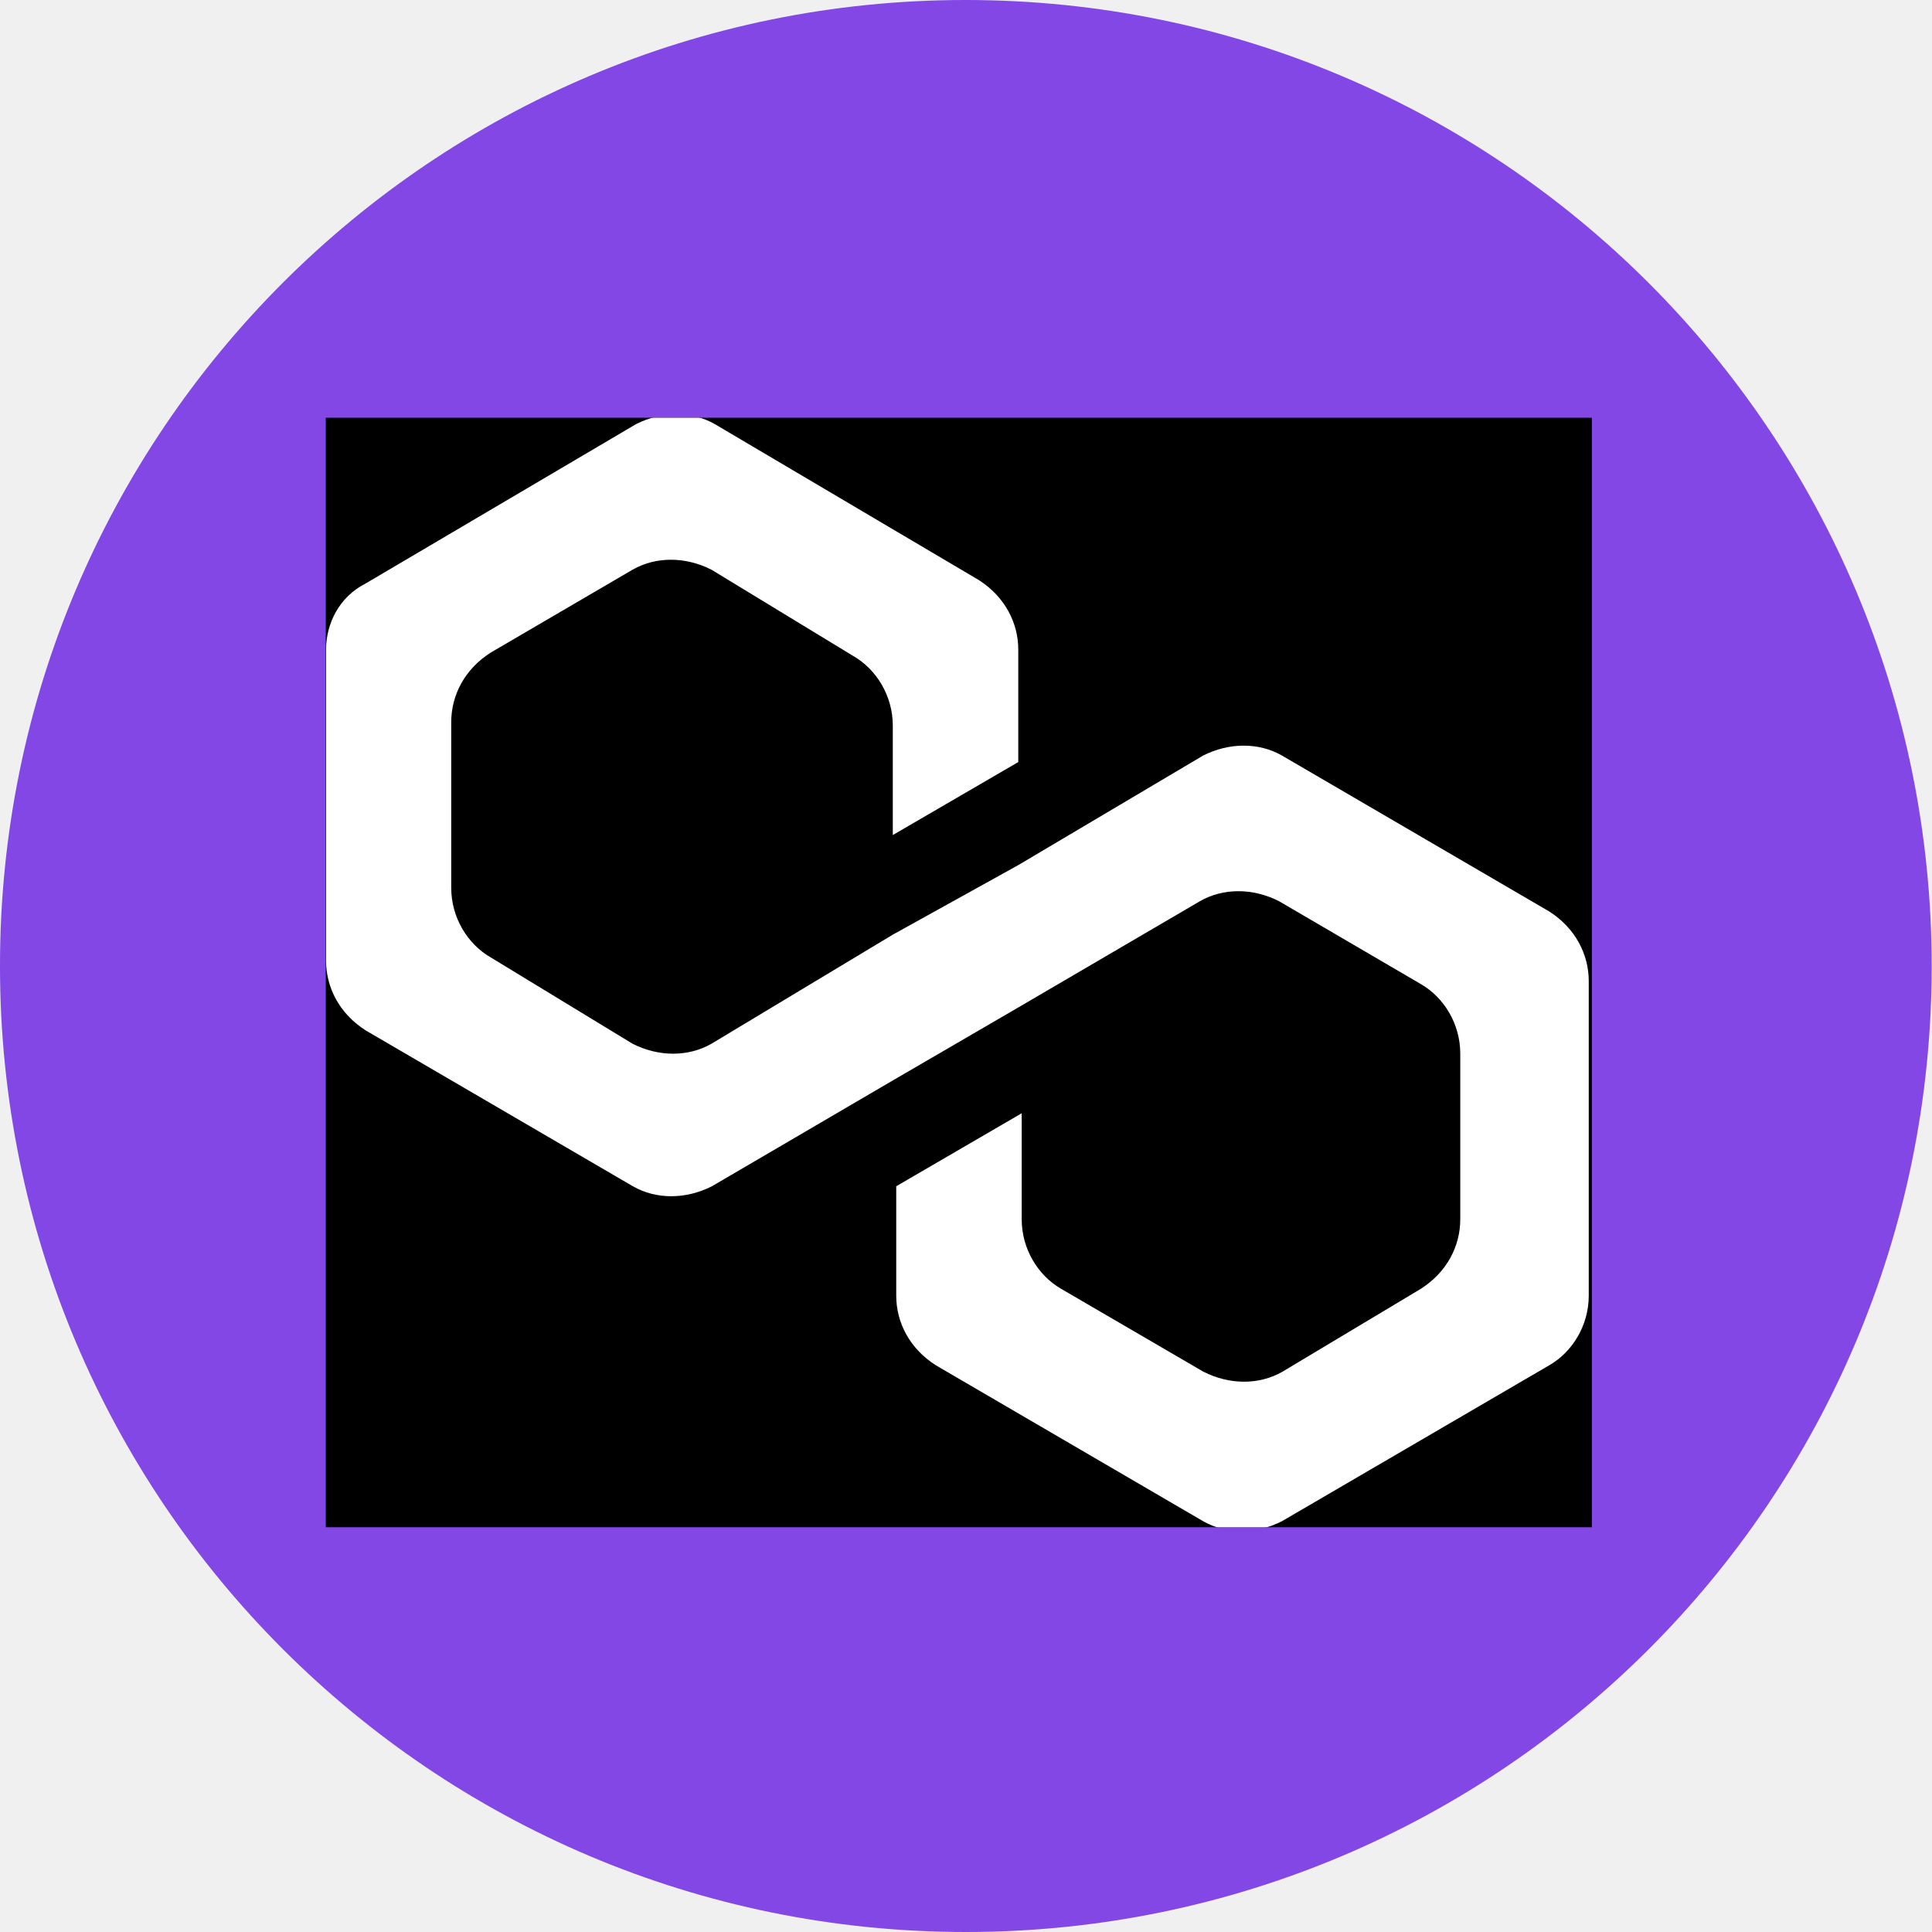
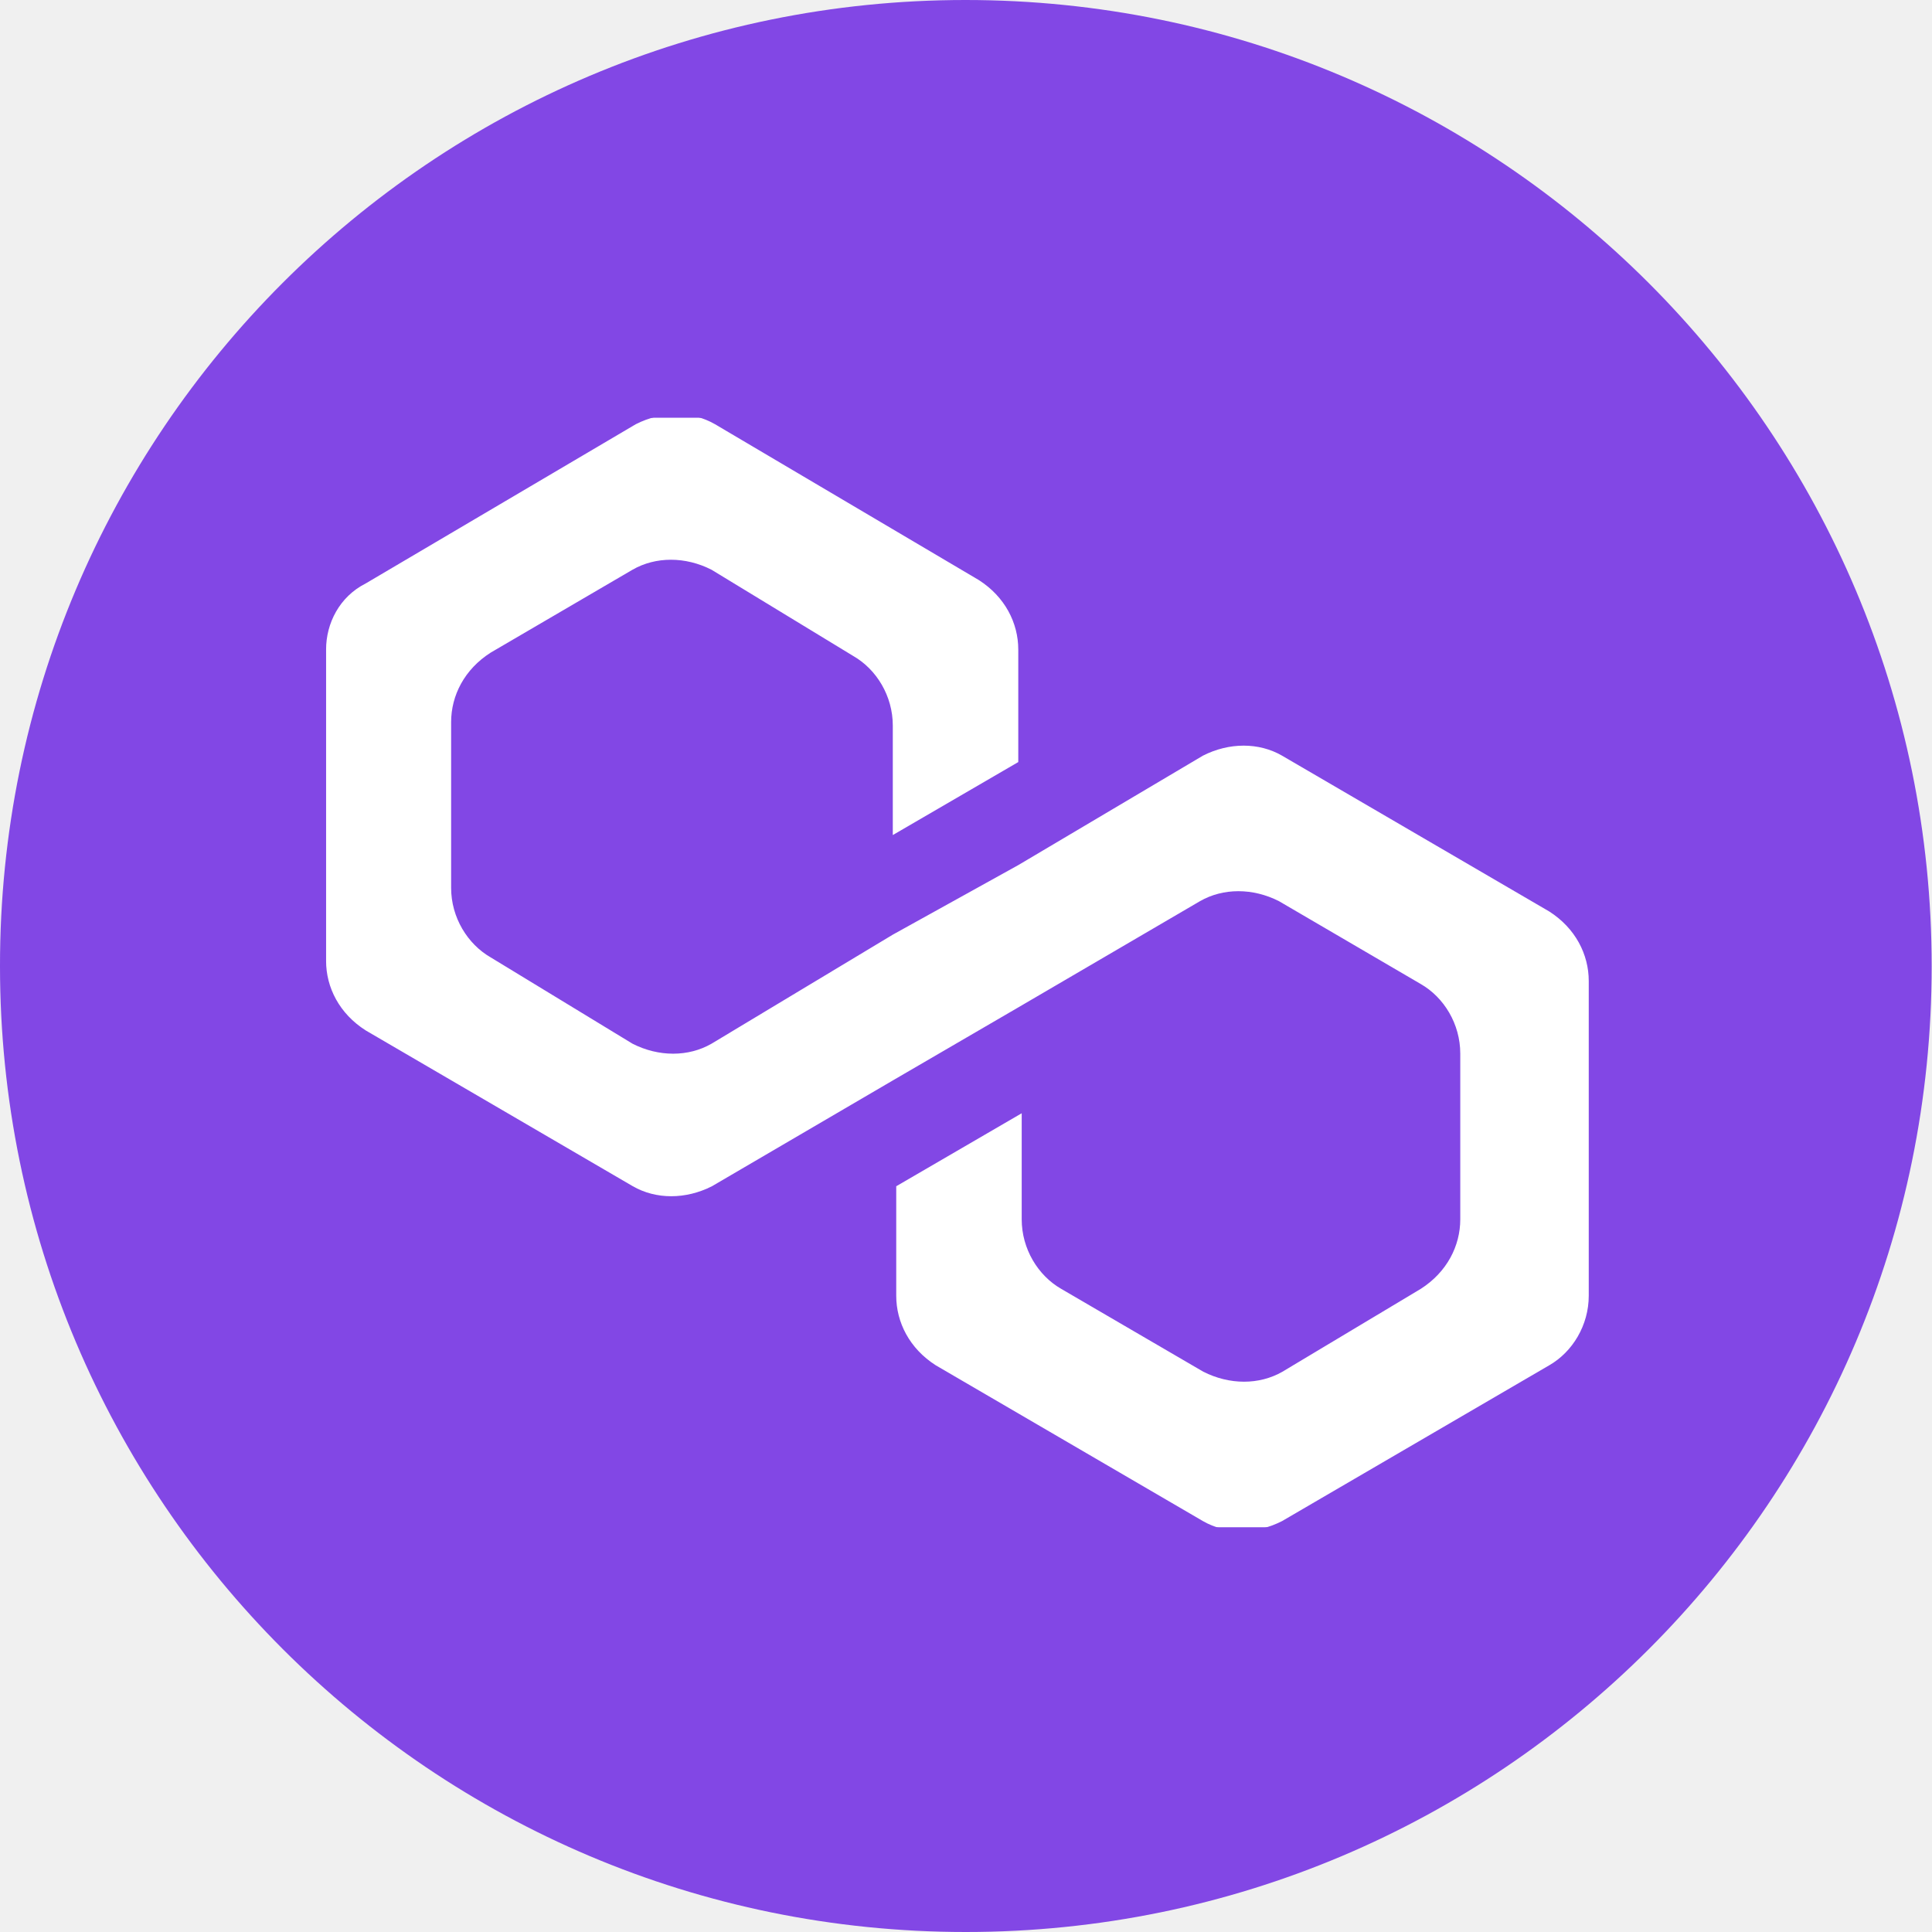
<svg xmlns="http://www.w3.org/2000/svg" width="18" height="18" viewBox="0 0 18 18" fill="none">
-   <path d="M8.995 0C13.967 0 17.997 4.03 17.997 9.002C17.997 13.974 13.967 18 8.998 18C4.026 18 0 13.97 0 9.002C-0.003 4.03 4.026 0 8.995 0Z" fill="#8247E5">
- </path>
-   <path d="M14.831 3.892L3.035 3.892L3.035 14.229L14.831 14.229L14.831 3.892Z" fill="#000000">
- </path>
-   <g mask="url(#mask-_a8cjSo8mGKyDewF6gcWZ)">
-     <path d="M11.945 7.04C11.729 6.916 11.452 6.916 11.208 7.04L9.487 8.06L8.318 8.708L6.629 9.724C6.413 9.848 6.137 9.848 5.893 9.724L4.572 8.92C4.356 8.796 4.204 8.548 4.204 8.272L4.204 6.728C4.204 6.48 4.327 6.236 4.572 6.08L5.893 5.308C6.109 5.184 6.385 5.184 6.629 5.308L7.95 6.112C8.166 6.236 8.318 6.484 8.318 6.76L8.318 7.78L9.487 7.1L9.487 6.052C9.487 5.804 9.363 5.56 9.119 5.404L6.661 3.952C6.445 3.828 6.169 3.828 5.925 3.952L3.407 5.436C3.162 5.56 3.038 5.807 3.038 6.052L3.038 8.952C3.038 9.2 3.162 9.444 3.407 9.6L5.896 11.052C6.112 11.176 6.388 11.176 6.633 11.052L8.322 10.064L9.491 9.384L11.18 8.396C11.396 8.272 11.672 8.272 11.916 8.396L13.237 9.168C13.453 9.292 13.605 9.54 13.605 9.816L13.605 11.36C13.605 11.608 13.482 11.852 13.237 12.008L11.948 12.78C11.732 12.904 11.456 12.904 11.212 12.78L9.887 12.008C9.671 11.884 9.519 11.636 9.519 11.36L9.519 10.372L8.35 11.052L8.35 12.072C8.35 12.32 8.474 12.564 8.719 12.72L11.208 14.172C11.424 14.296 11.7 14.296 11.945 14.172L14.434 12.72C14.65 12.596 14.802 12.348 14.802 12.072L14.802 9.14C14.802 8.892 14.678 8.648 14.434 8.492L11.945 7.04Z" fill="#FFFFFF">
- </path>
+   <path d="M8.995 0C13.967 0 17.997 4.03 17.997 9.002C17.997 13.974 13.967 18 8.998 18C4.026 18 2.33205e-06 13.97 2.33205e-06 9.002C-0.004 4.03 4.026 0 8.995 0Z" fill="#8247E5" />
+   <mask id="mask0_343_3668" style="mask-type:luminance" maskUnits="userSpaceOnUse" x="3" y="3" width="12" height="12">
+     <path d="M14.831 3.892H3.035V14.229H14.831V3.892Z" fill="white" />
+   </mask>
+   <g mask="url(#mask0_343_3668)">
+     <path d="M11.944 7.04C11.729 6.916 11.452 6.916 11.208 7.04L9.487 8.06L8.318 8.708L6.629 9.724C6.413 9.848 6.137 9.848 5.893 9.724L4.572 8.92C4.356 8.796 4.203 8.548 4.203 8.272V6.728C4.203 6.48 4.327 6.236 4.572 6.08L5.893 5.308C6.109 5.184 6.385 5.184 6.629 5.308L7.95 6.112C8.166 6.236 8.318 6.484 8.318 6.76V7.78L9.487 7.1V6.052C9.487 5.804 9.363 5.56 9.119 5.404L6.661 3.952C6.445 3.828 6.169 3.828 5.924 3.952L3.407 5.436C3.162 5.56 3.038 5.808 3.038 6.052V8.952C3.038 9.2 3.162 9.444 3.407 9.6L5.896 11.052C6.112 11.176 6.388 11.176 6.633 11.052L8.322 10.064L9.49 9.384L11.18 8.396C11.396 8.272 11.672 8.272 11.916 8.396L13.237 9.168C13.453 9.292 13.605 9.54 13.605 9.816V11.36C13.605 11.608 13.481 11.852 13.237 12.008L11.948 12.78C11.732 12.904 11.456 12.904 11.211 12.78L9.887 12.008C9.671 11.884 9.519 11.636 9.519 11.36V10.372L8.35 11.052V12.072C8.35 12.32 8.474 12.564 8.718 12.72L11.208 14.172C11.424 14.296 11.7 14.296 11.944 14.172L14.434 12.72C14.65 12.596 14.802 12.348 14.802 12.072V9.14C14.802 8.892 14.678 8.648 14.434 8.492L11.944 7.04Z" fill="white" />
  </g>
-   <defs>
-     <mask id="mask-_a8cjSo8mGKyDewF6gcWZ" style="mask-type:alpha" maskUnits="userSpaceOnUse">
-       <path d="M14.831 3.892L3.035 3.892L3.035 14.229L14.831 14.229L14.831 3.892Z" fill="#000000">
- </path>
-     </mask>
-   </defs>
</svg>
